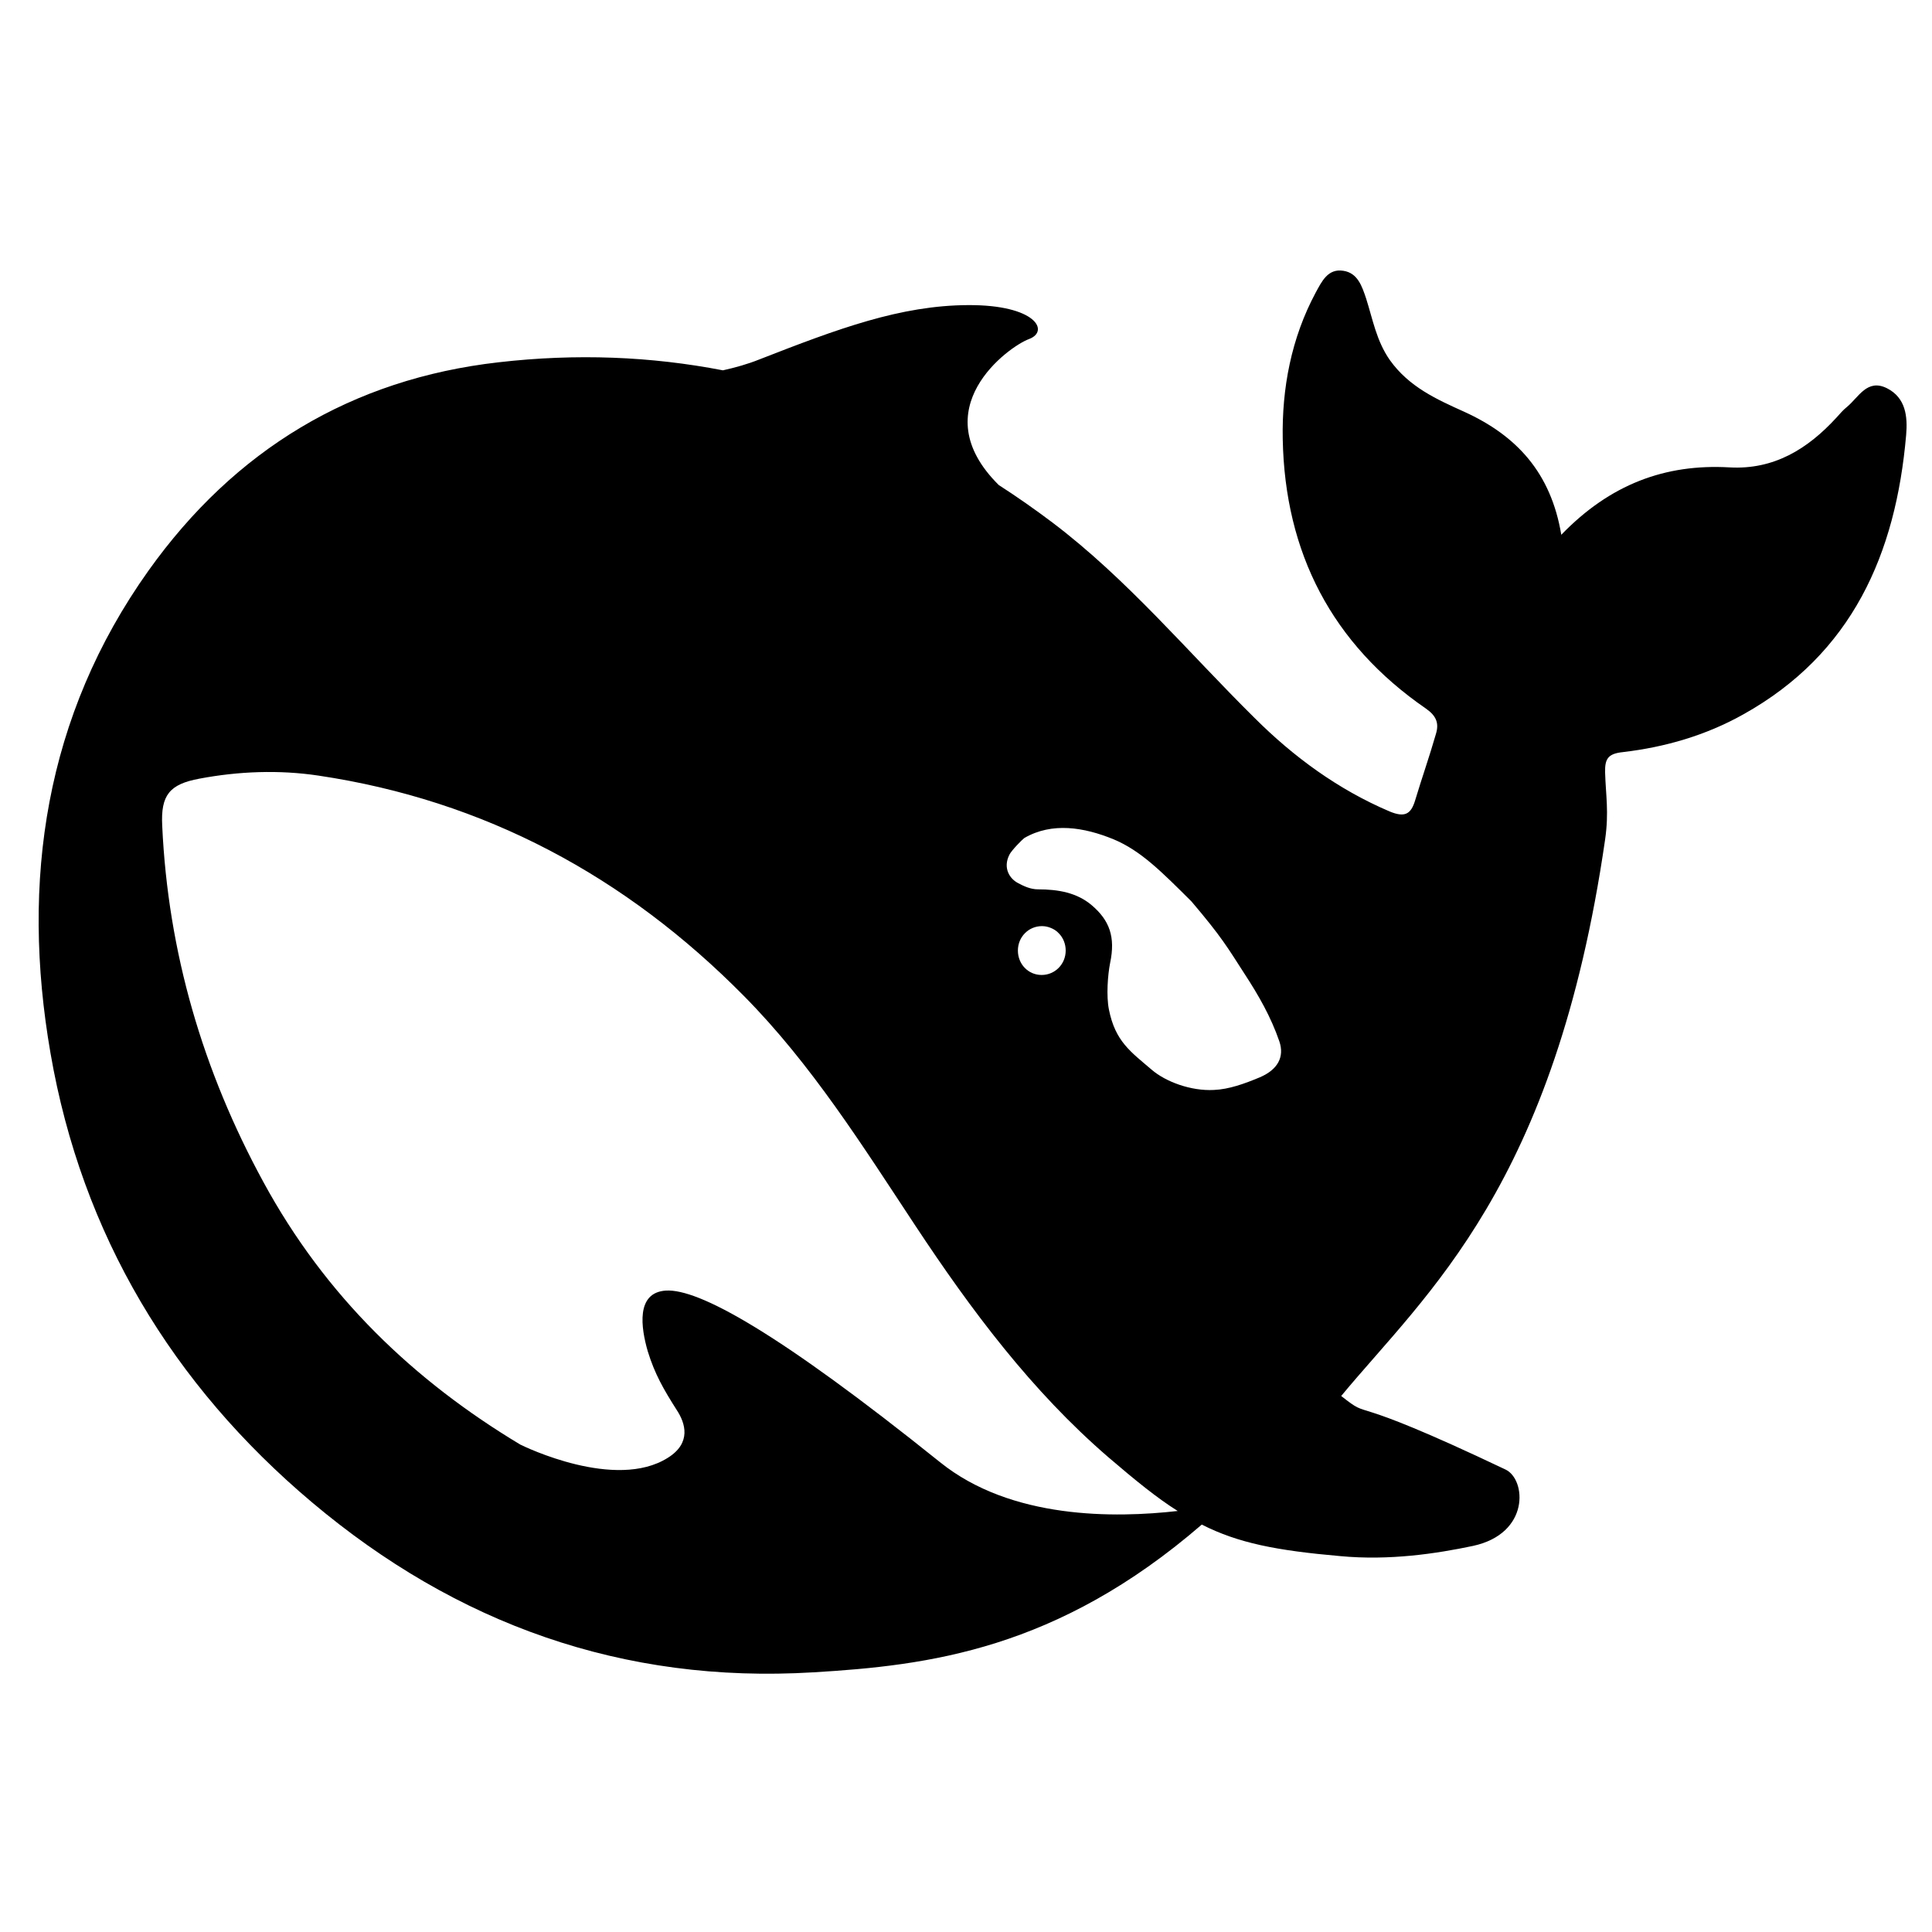
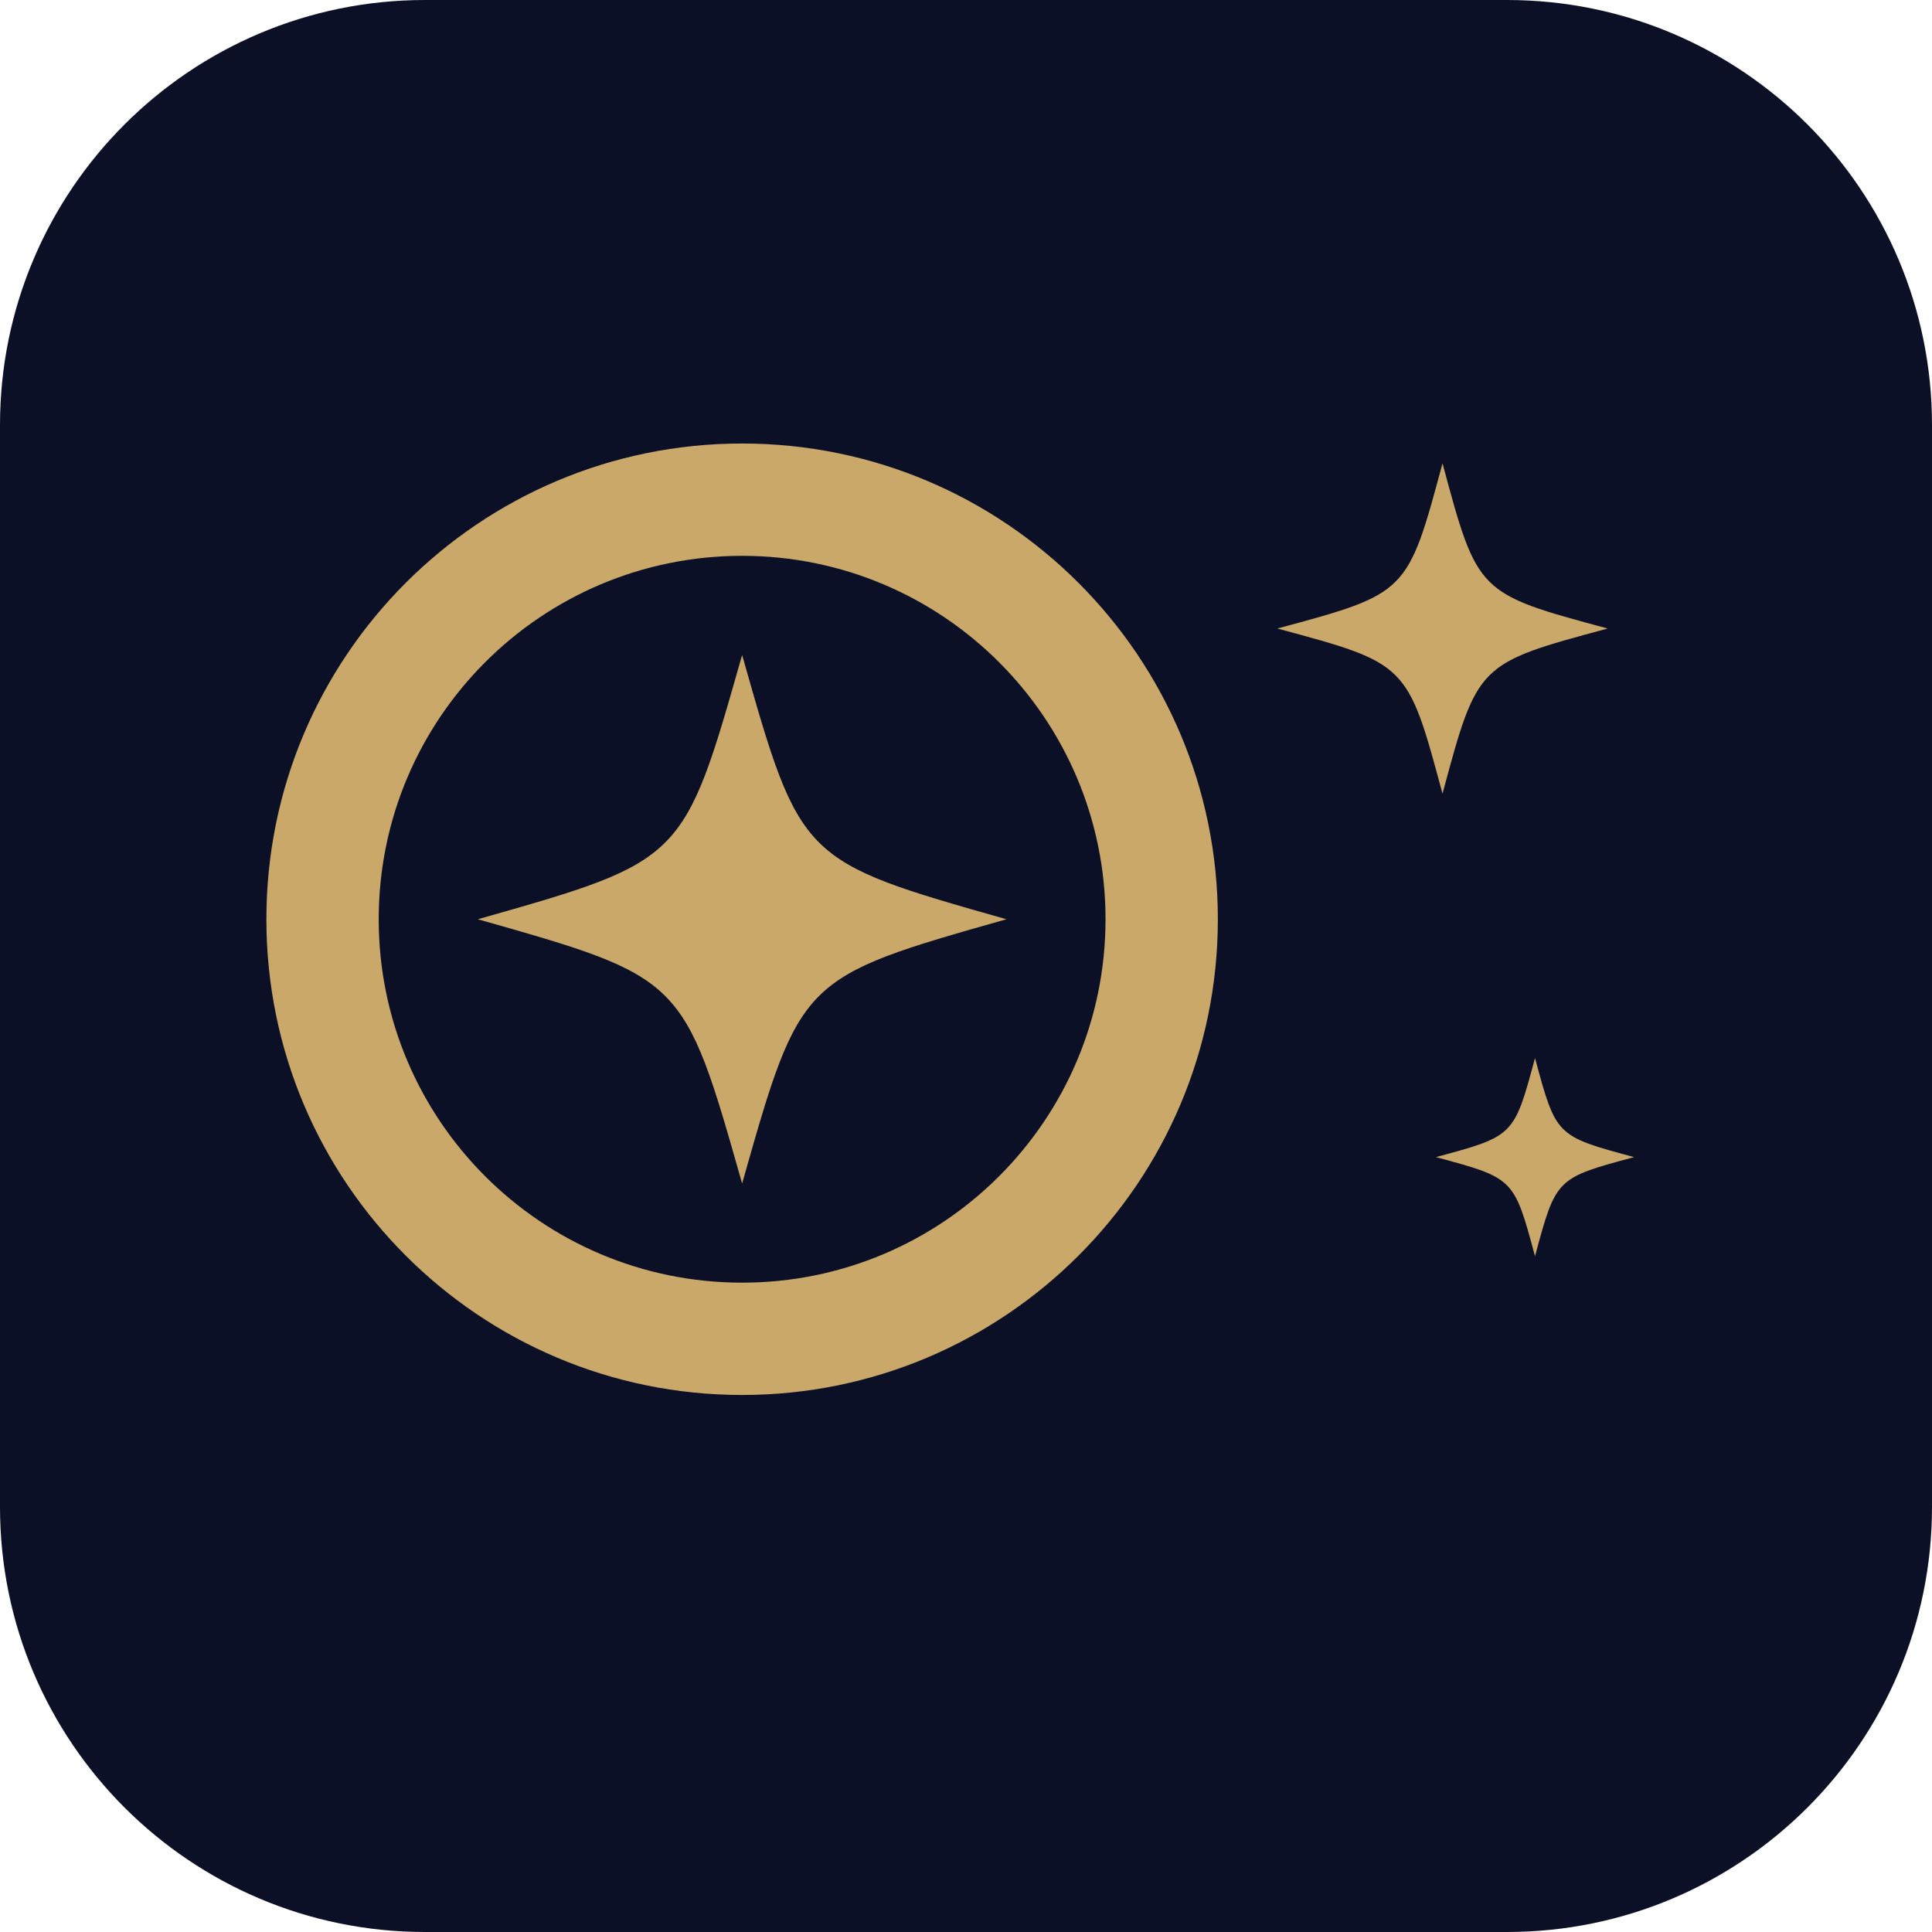
<svg xmlns="http://www.w3.org/2000/svg" width="50" height="50" viewBox="0 0 50 50" fill="none">
-   <path id="path" d="M48.835 10.048C48.323 9.792 48.102 10.28 47.803 10.528C47.701 10.608 47.614 10.712 47.527 10.808C46.779 11.624 45.905 12.16 44.762 12.096C43.092 12 41.666 12.536 40.406 13.84C40.138 12.232 39.248 11.272 37.893 10.656C37.184 10.336 36.467 10.016 35.97 9.32C35.623 8.824 35.529 8.272 35.356 7.728C35.246 7.4 35.135 7.064 34.765 7.008C34.363 6.944 34.206 7.288 34.048 7.576C33.418 8.752 33.173 10.048 33.197 11.36C33.252 14.312 34.474 16.664 36.9 18.336C37.176 18.528 37.247 18.72 37.16 19C36.995 19.576 36.797 20.136 36.624 20.712C36.514 21.08 36.349 21.16 35.962 21C34.631 20.432 33.481 19.592 32.464 18.576C30.739 16.872 29.179 14.992 27.233 13.52C26.776 13.176 26.319 12.856 25.847 12.552C23.862 10.584 26.107 8.968 26.627 8.776C27.17 8.576 26.816 7.888 25.059 7.896C23.302 7.904 21.695 8.504 19.647 9.304C19.348 9.424 19.032 9.512 18.709 9.584C16.85 9.224 14.92 9.144 12.903 9.376C9.106 9.808 6.073 11.64 3.843 14.768C1.165 18.528 0.534 22.8 1.307 27.256C2.118 31.952 4.466 35.84 8.074 38.88C11.816 42.032 16.125 43.576 21.041 43.28C24.027 43.104 27.352 42.696 31.102 39.456C32.047 39.936 33.04 40.128 34.686 40.272C35.955 40.392 37.176 40.208 38.121 40.008C39.602 39.688 39.499 38.288 38.964 38.032C34.623 35.968 35.576 36.808 34.71 36.128C36.916 33.464 40.24 30.696 41.54 21.728C41.643 21.016 41.556 20.568 41.54 19.992C41.532 19.64 41.611 19.504 42.005 19.464C43.092 19.336 44.148 19.032 45.117 18.488C47.929 16.92 49.064 14.344 49.331 11.256C49.371 10.784 49.324 10.296 48.835 10.048ZM24.326 37.84C20.12 34.464 18.079 33.352 17.236 33.4C16.448 33.448 16.59 34.368 16.763 34.968C16.944 35.56 17.181 35.968 17.512 36.488C17.74 36.832 17.898 37.344 17.283 37.728C15.928 38.584 13.573 37.44 13.462 37.384C10.721 35.736 8.428 33.56 6.813 30.584C5.253 27.72 4.348 24.648 4.198 21.368C4.158 20.576 4.387 20.296 5.159 20.152C6.175 19.96 7.223 19.92 8.239 20.072C12.533 20.712 16.189 22.672 19.253 25.776C21.002 27.544 22.325 29.656 23.689 31.72C25.138 33.912 26.698 36 28.683 37.712C29.384 38.312 29.943 38.768 30.479 39.104C28.864 39.288 26.17 39.328 24.326 37.84ZM26.343 24.6C26.343 24.248 26.619 23.968 26.966 23.968C27.044 23.968 27.115 23.984 27.178 24.008C27.265 24.04 27.344 24.088 27.407 24.16C27.517 24.272 27.58 24.432 27.58 24.6C27.58 24.952 27.304 25.232 26.957 25.232C26.611 25.232 26.343 24.952 26.343 24.6ZM32.606 27.88C32.205 28.048 31.803 28.192 31.416 28.208C30.818 28.24 30.164 27.992 29.81 27.688C29.258 27.216 28.864 26.952 28.699 26.128C28.628 25.776 28.668 25.232 28.73 24.92C28.872 24.248 28.714 23.816 28.25 23.424C27.872 23.104 27.391 23.016 26.863 23.016C26.666 23.016 26.485 22.928 26.351 22.856C26.13 22.744 25.949 22.464 26.123 22.12C26.178 22.008 26.446 21.736 26.509 21.688C27.226 21.272 28.053 21.408 28.817 21.72C29.526 22.016 30.061 22.56 30.834 23.328C31.622 24.256 31.763 24.512 32.212 25.208C32.567 25.752 32.89 26.312 33.11 26.952C33.245 27.352 33.071 27.68 32.606 27.88Z" fill="#000" fill-opacity="1" fill-rule="nonzero" />
+   <rect width="50" height="50" rx="11" fill="#0B1026" />
+   <g transform="translate(4.5 8.4) scale(1.71)">
+     <path d="M8.6 1.8C12.576 1.8 15.8 5.024 15.8 9C15.8 12.976 12.576 16.2 8.6 16.2C4.624 16.2 1.4 12.976 1.4 9C1.4 5.024 4.624 1.8 8.6 1.8ZM8.6 3.5C5.562 3.5 3.1 5.962 3.1 9C3.1 12.038 5.562 14.5 8.6 14.5C11.638 14.5 14.1 12.038 14.1 9C14.1 5.962 11.638 3.5 8.6 3.5ZM8.6 5C9.484 8.116 9.484 8.116 12.6 9C9.484 9.884 9.484 9.884 8.6 13C7.716 9.884 7.716 9.884 4.6 9C7.716 8.116 7.716 8.116 8.6 5ZM19.2 2.1C19.73 4.07 19.73 4.07 21.7 4.6C19.73 5.13 19.73 5.13 19.2 7.1C18.67 5.13 18.67 5.13 16.7 4.6C18.67 4.07 18.67 4.07 19.2 2.1ZM20.6 11.1C20.918 12.282 20.918 12.282 22.1 12.6C20.918 12.918 20.918 12.918 20.6 14.1C20.282 12.918 20.282 12.918 19.1 12.6C20.282 12.282 20.282 12.282 20.6 11.1Z" fill="#C9A86A" />
+   </g>
</svg>
